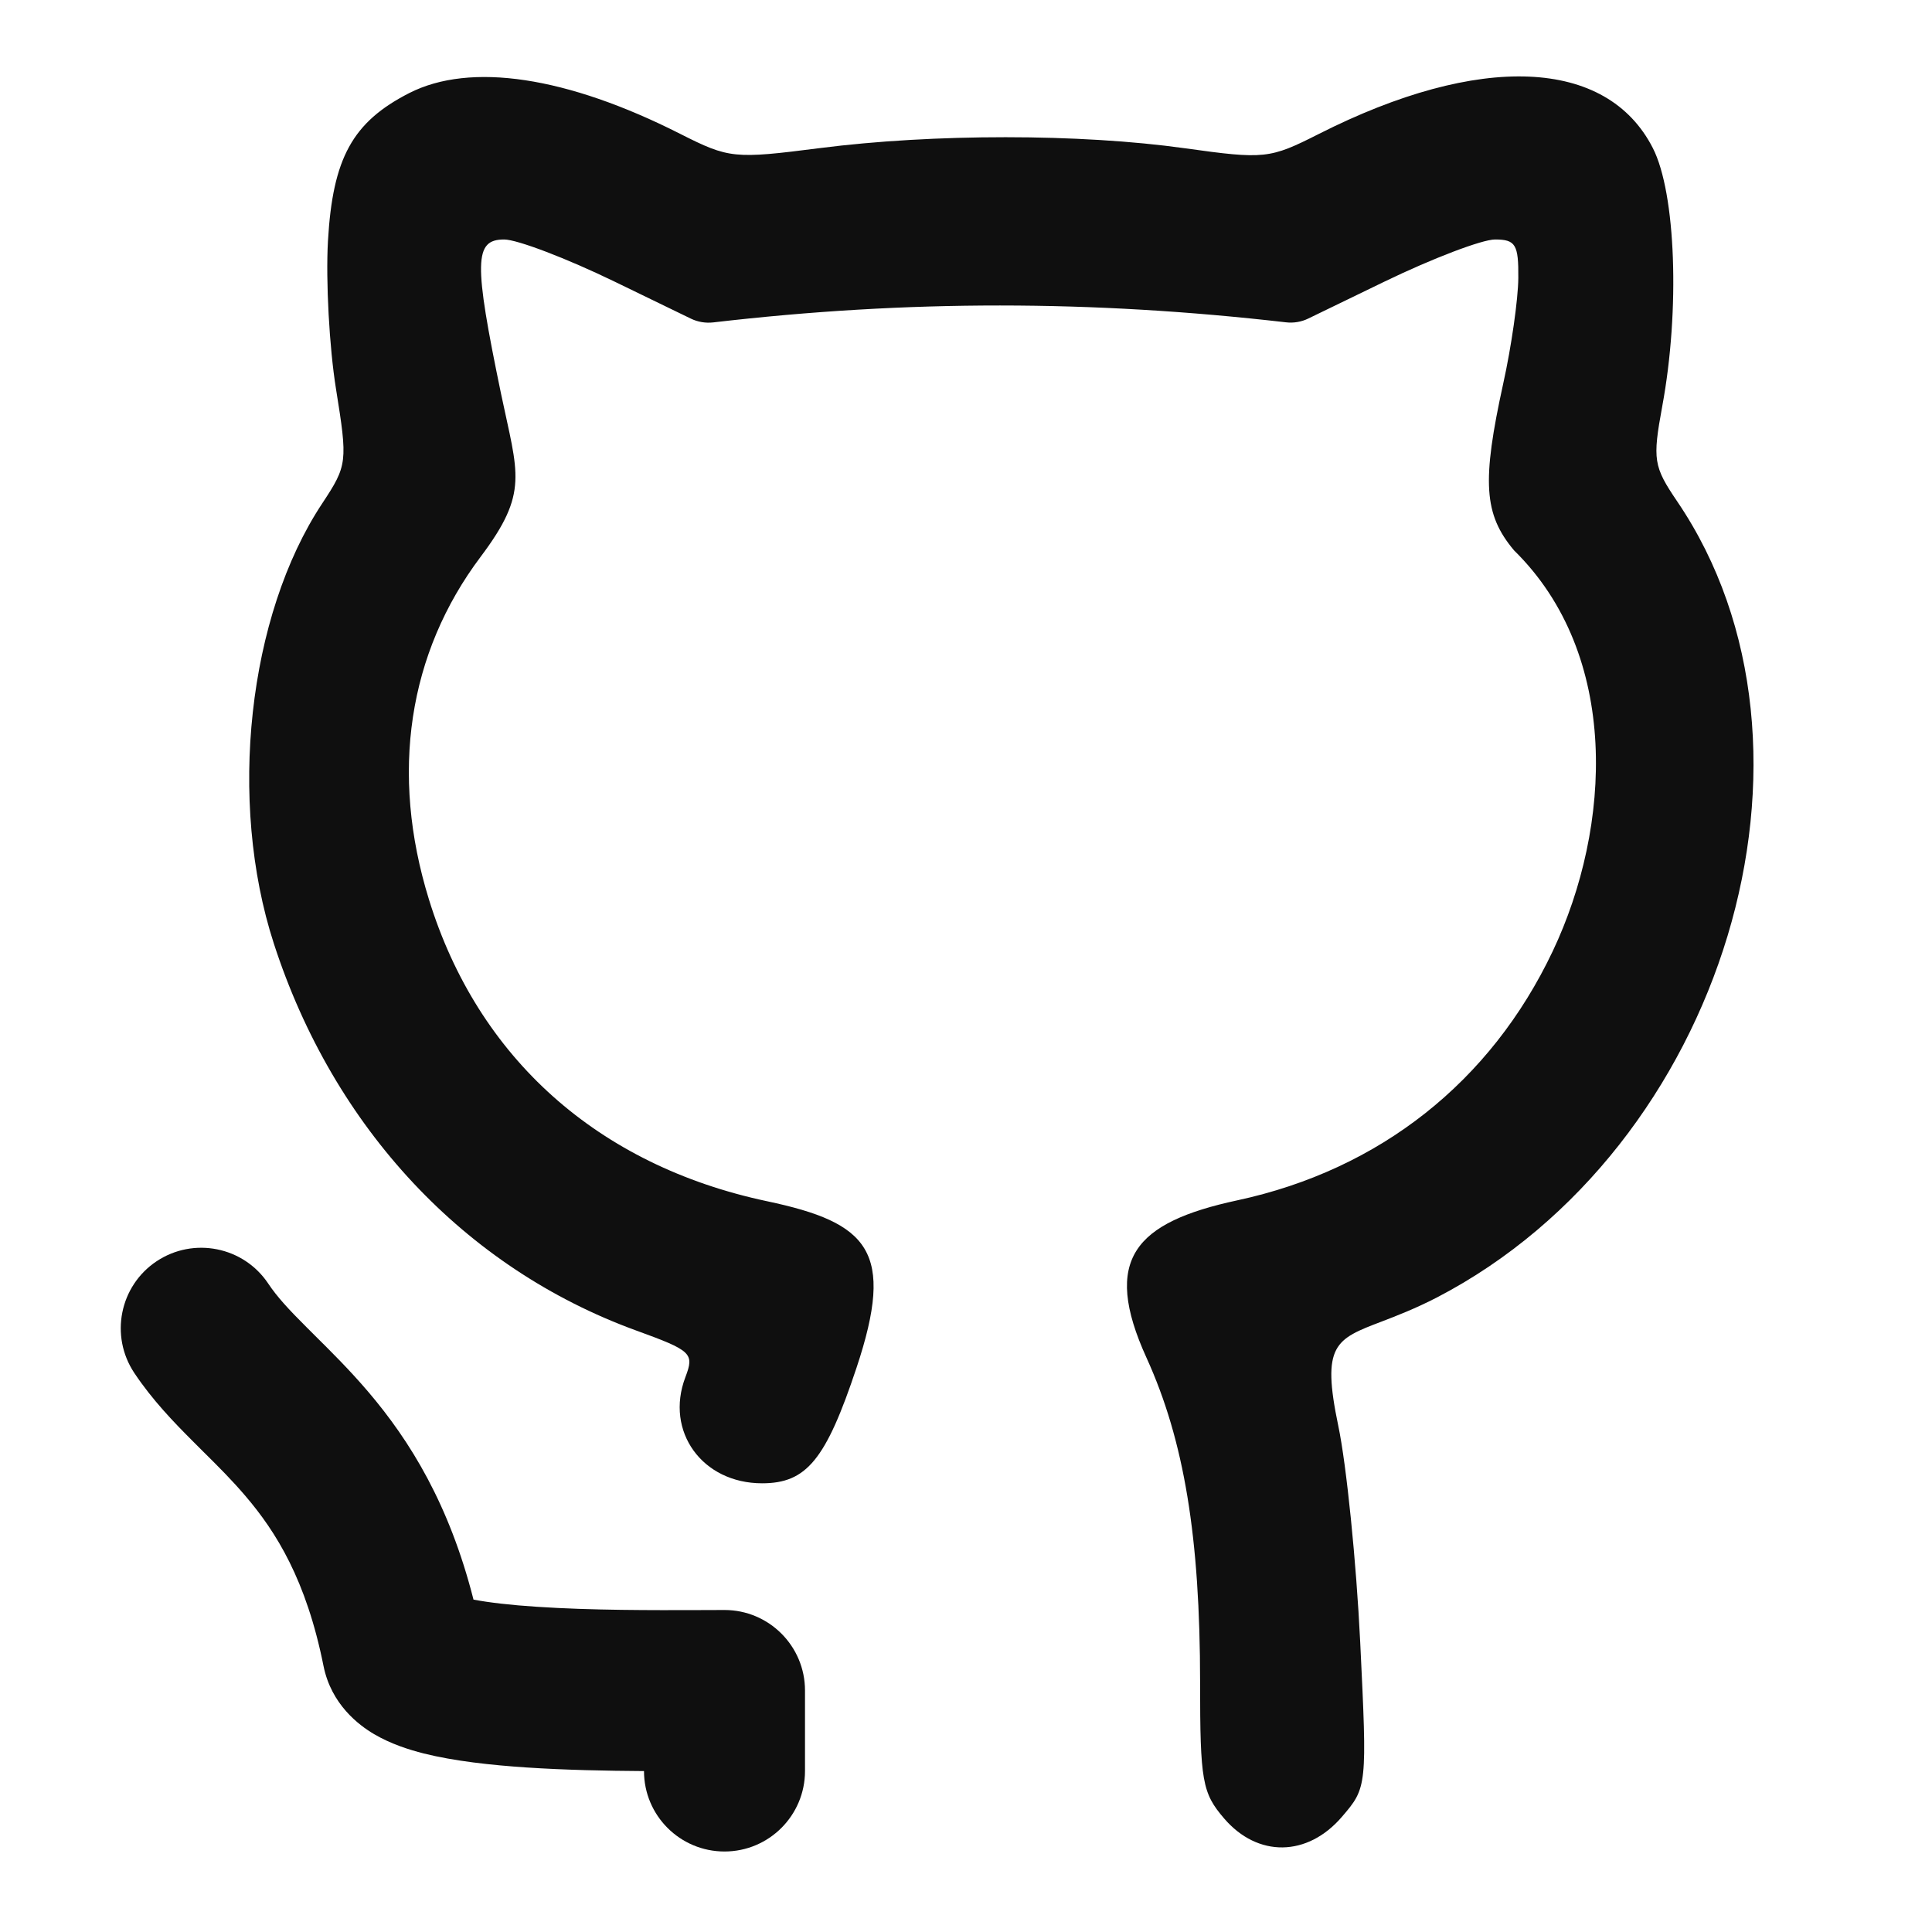
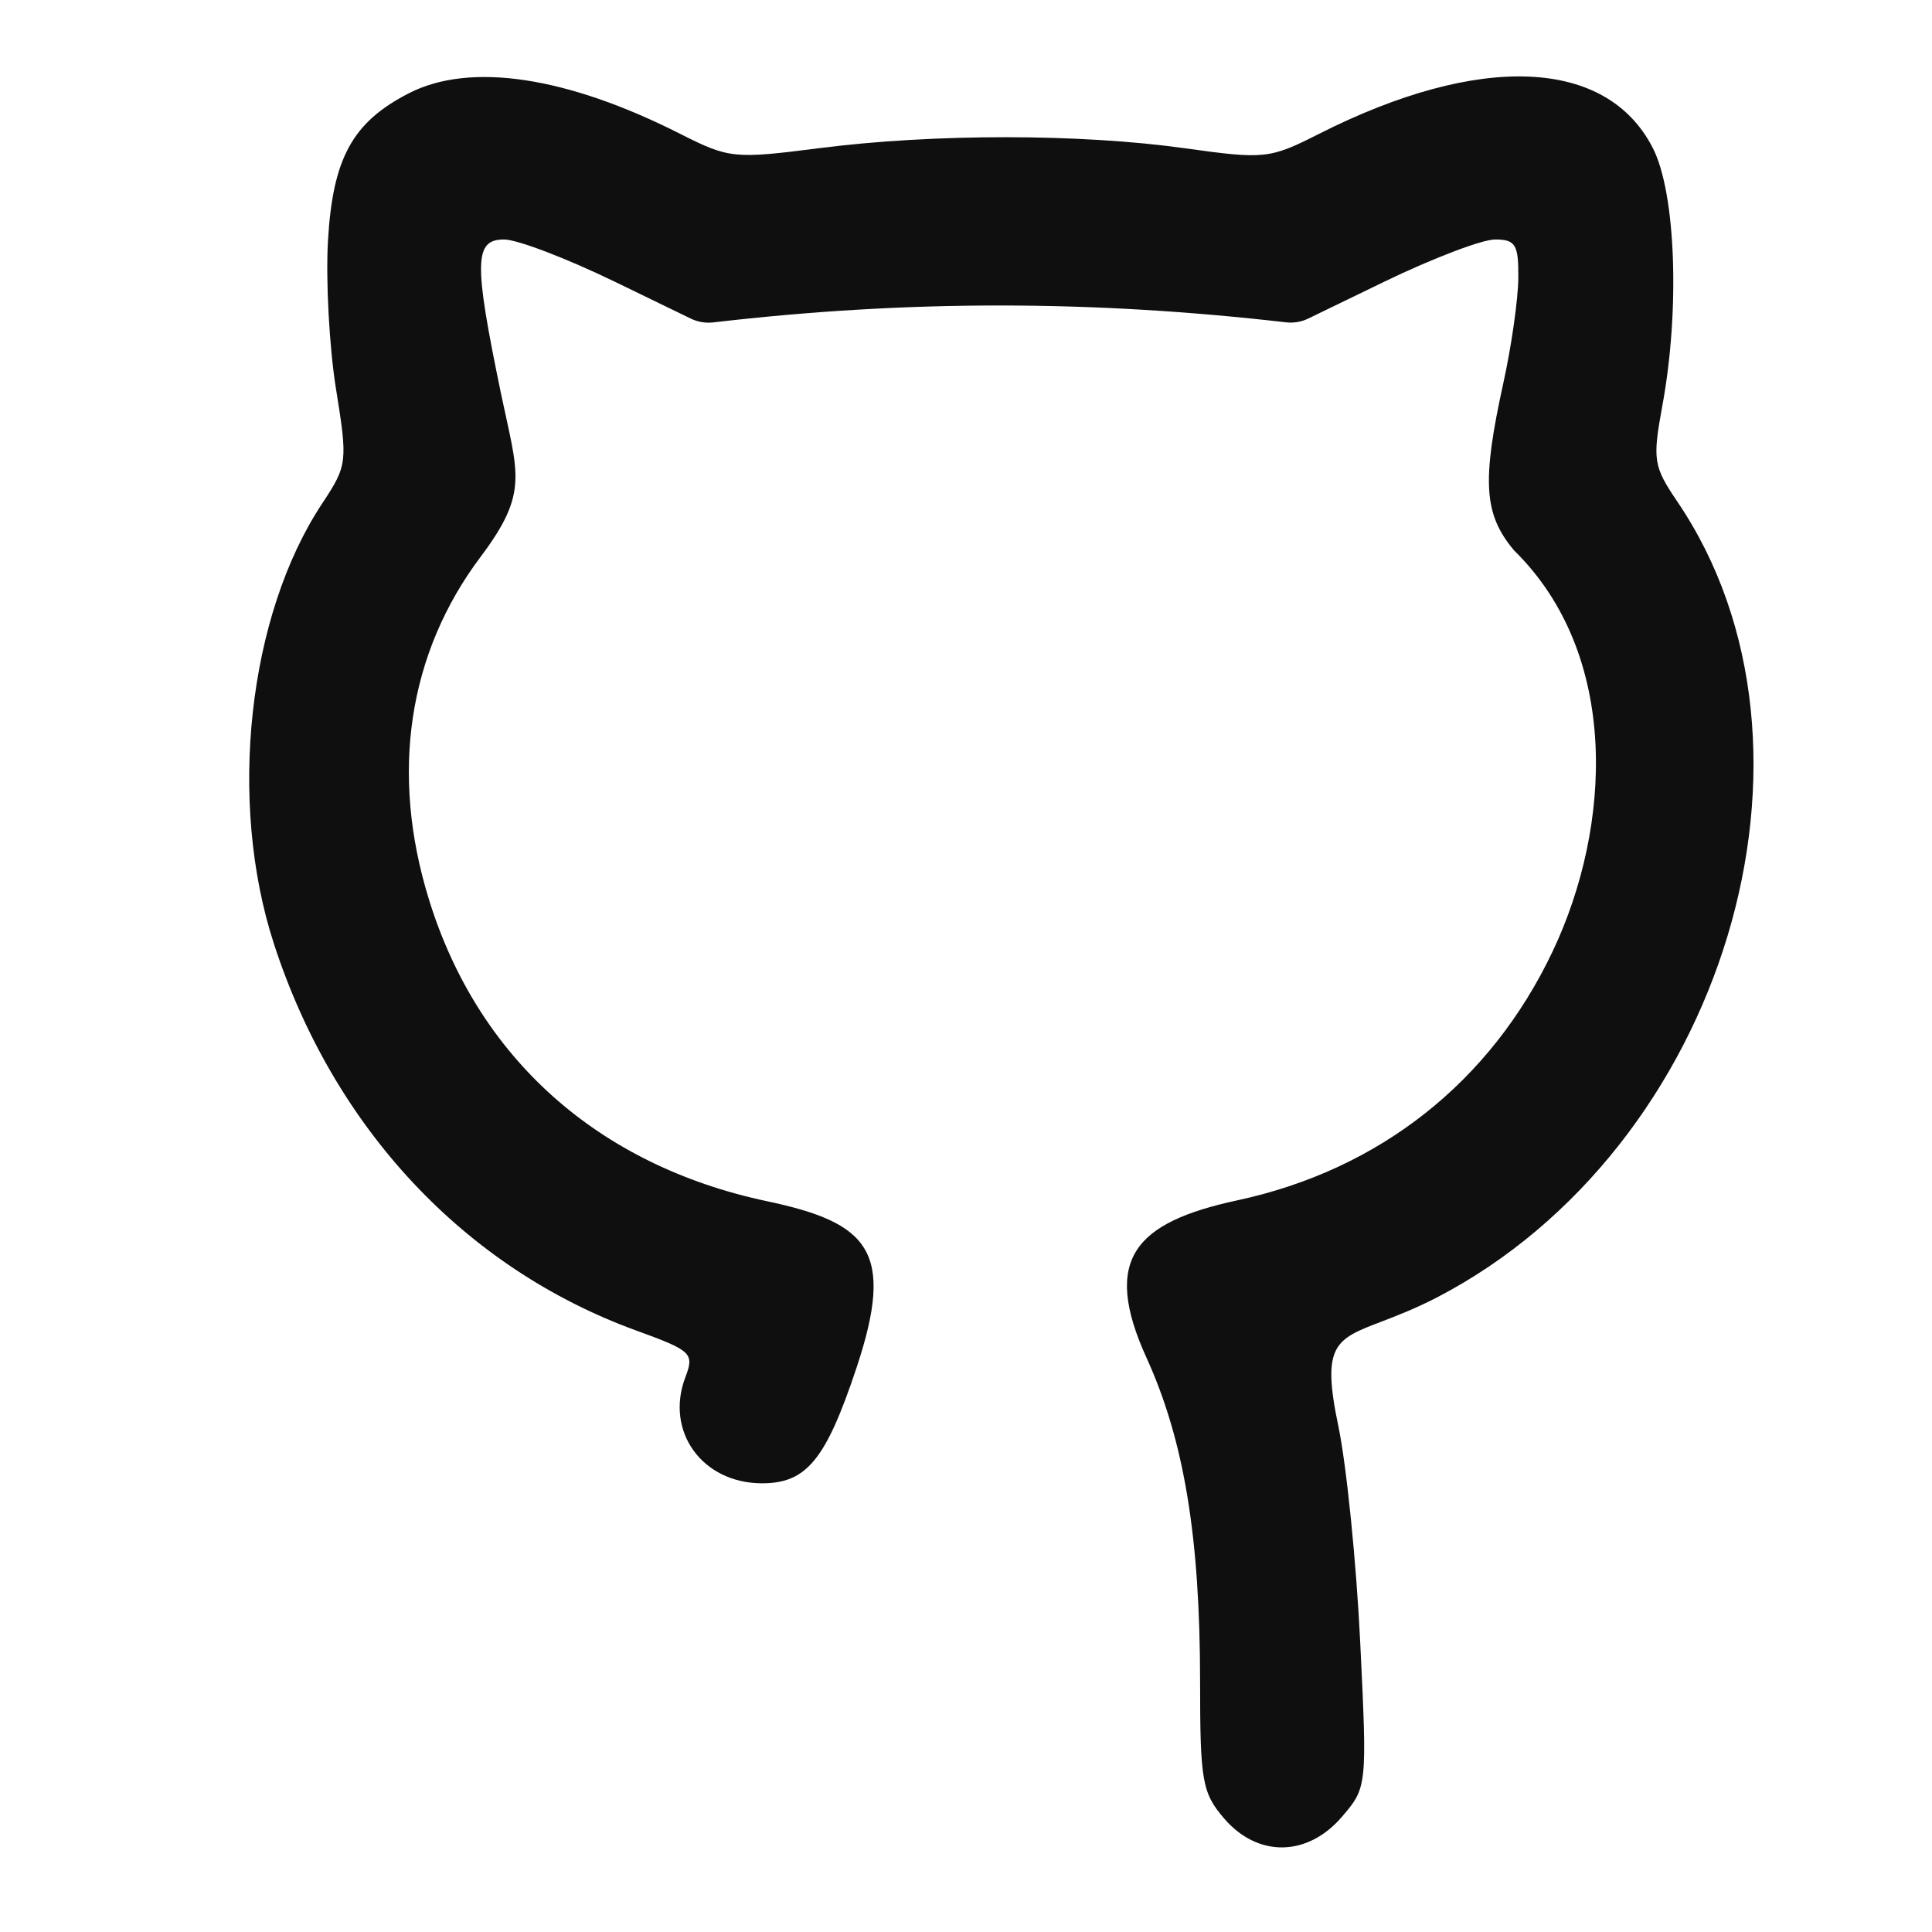
<svg xmlns="http://www.w3.org/2000/svg" width="800px" height="800px" viewBox="0 0 24 24" fill="none">
  <path d="M4.074 2.994C4.133 1.964 4.379 1.516 5.084 1.156C5.844 0.769 7.041 0.949 8.45 1.663C9.057 1.97 9.119 1.976 10.182 1.84C11.596 1.659 13.416 1.659 14.721 1.842C15.708 1.98 15.773 1.973 16.381 1.665C18.381 0.652 19.96 0.718 20.532 1.839C20.818 2.398 20.871 3.85 20.649 5.047C20.527 5.711 20.54 5.794 20.835 6.229C22.915 9.294 21.416 14.262 17.853 16.116C17.58 16.257 17.35 16.345 17.163 16.417C16.588 16.636 16.413 16.703 16.625 17.714C16.727 18.2 16.849 19.409 16.897 20.4C16.984 22.192 16.983 22.205 16.669 22.57C16.241 23.068 15.624 23.076 15.207 22.59C14.934 22.273 14.908 22.124 14.908 20.901C14.908 19.095 14.71 17.895 14.242 16.866C13.685 15.642 14.098 15.185 15.37 14.911C17.138 14.531 18.519 13.44 19.289 11.815C20.021 10.27 20.131 8.135 18.808 6.837C18.432 6.389 18.406 5.984 18.674 4.763C18.775 4.307 18.859 3.718 18.861 3.454C18.865 3.038 18.827 2.975 18.572 2.975C18.41 2.975 17.792 3.211 17.199 3.498L16.252 3.957C16.166 3.999 16.07 4.015 15.975 4.004C13.568 3.727 11.28 3.723 8.861 4.005C8.765 4.016 8.669 4 8.582 3.958L7.636 3.499C7.043 3.211 6.425 2.975 6.263 2.975C5.889 2.975 5.884 3.251 6.224 4.891C6.433 5.892 6.573 6.115 5.971 6.916C5.069 8.116 4.844 9.606 5.328 11.172C5.937 13.145 7.429 14.477 9.528 14.922C10.793 15.19 11.123 15.54 10.64 16.991C10.26 18.132 10.02 18.426 9.467 18.426C8.724 18.426 8.258 17.782 8.514 17.108C8.627 16.811 8.594 16.779 7.897 16.526C5.771 15.75 4.145 14.013 3.402 11.722C2.827 9.952 3.08 7.647 4.002 6.255C4.316 5.78 4.32 5.74 4.174 4.832C4.091 4.318 4.046 3.491 4.074 2.994Z" fill="#0F0F0F" />
-   <path d="M3.332 15.945C3.026 15.486 2.405 15.362 1.945 15.668C1.486 15.974 1.362 16.595 1.668 17.055C1.894 17.394 2.165 17.673 2.394 17.902C2.437 17.945 2.478 17.986 2.518 18.026C2.711 18.217 2.881 18.386 3.051 18.586C3.429 19.029 3.805 19.626 4.019 20.696C4.115 21.173 4.457 21.43 4.647 21.542C4.853 21.663 5.078 21.735 5.263 21.782C5.642 21.877 6.102 21.927 6.538 21.956C7.017 21.988 7.536 21.998 8 22.001C8 22.553 8.448 23 9 23C9.552 23 10 22.552 10 22V21C10 20.448 9.552 20 9 20C8.906 20 8.804 20 8.696 20.001C8.109 20.003 7.344 20.005 6.67 19.96C6.345 19.939 6.078 19.908 5.882 19.871C5.581 18.687 5.094 17.899 4.574 17.289C4.344 17.019 4.106 16.783 3.912 16.591C3.876 16.555 3.841 16.521 3.809 16.488C3.585 16.265 3.439 16.106 3.332 15.945Z" fill="#0F0F0F" />
+   <path d="M3.332 15.945C3.026 15.486 2.405 15.362 1.945 15.668C1.486 15.974 1.362 16.595 1.668 17.055C1.894 17.394 2.165 17.673 2.394 17.902C2.437 17.945 2.478 17.986 2.518 18.026C2.711 18.217 2.881 18.386 3.051 18.586C3.429 19.029 3.805 19.626 4.019 20.696C4.115 21.173 4.457 21.43 4.647 21.542C4.853 21.663 5.078 21.735 5.263 21.782C5.642 21.877 6.102 21.927 6.538 21.956C7.017 21.988 7.536 21.998 8 22.001C8 22.553 8.448 23 9 23C9.552 23 10 22.552 10 22V21C10 20.448 9.552 20 9 20C8.906 20 8.804 20 8.696 20.001C8.109 20.003 7.344 20.005 6.67 19.96C6.345 19.939 6.078 19.908 5.882 19.871C5.581 18.687 5.094 17.899 4.574 17.289C4.344 17.019 4.106 16.783 3.912 16.591C3.876 16.555 3.841 16.521 3.809 16.488C3.585 16.265 3.439 16.106 3.332 15.945Z" />
</svg>
